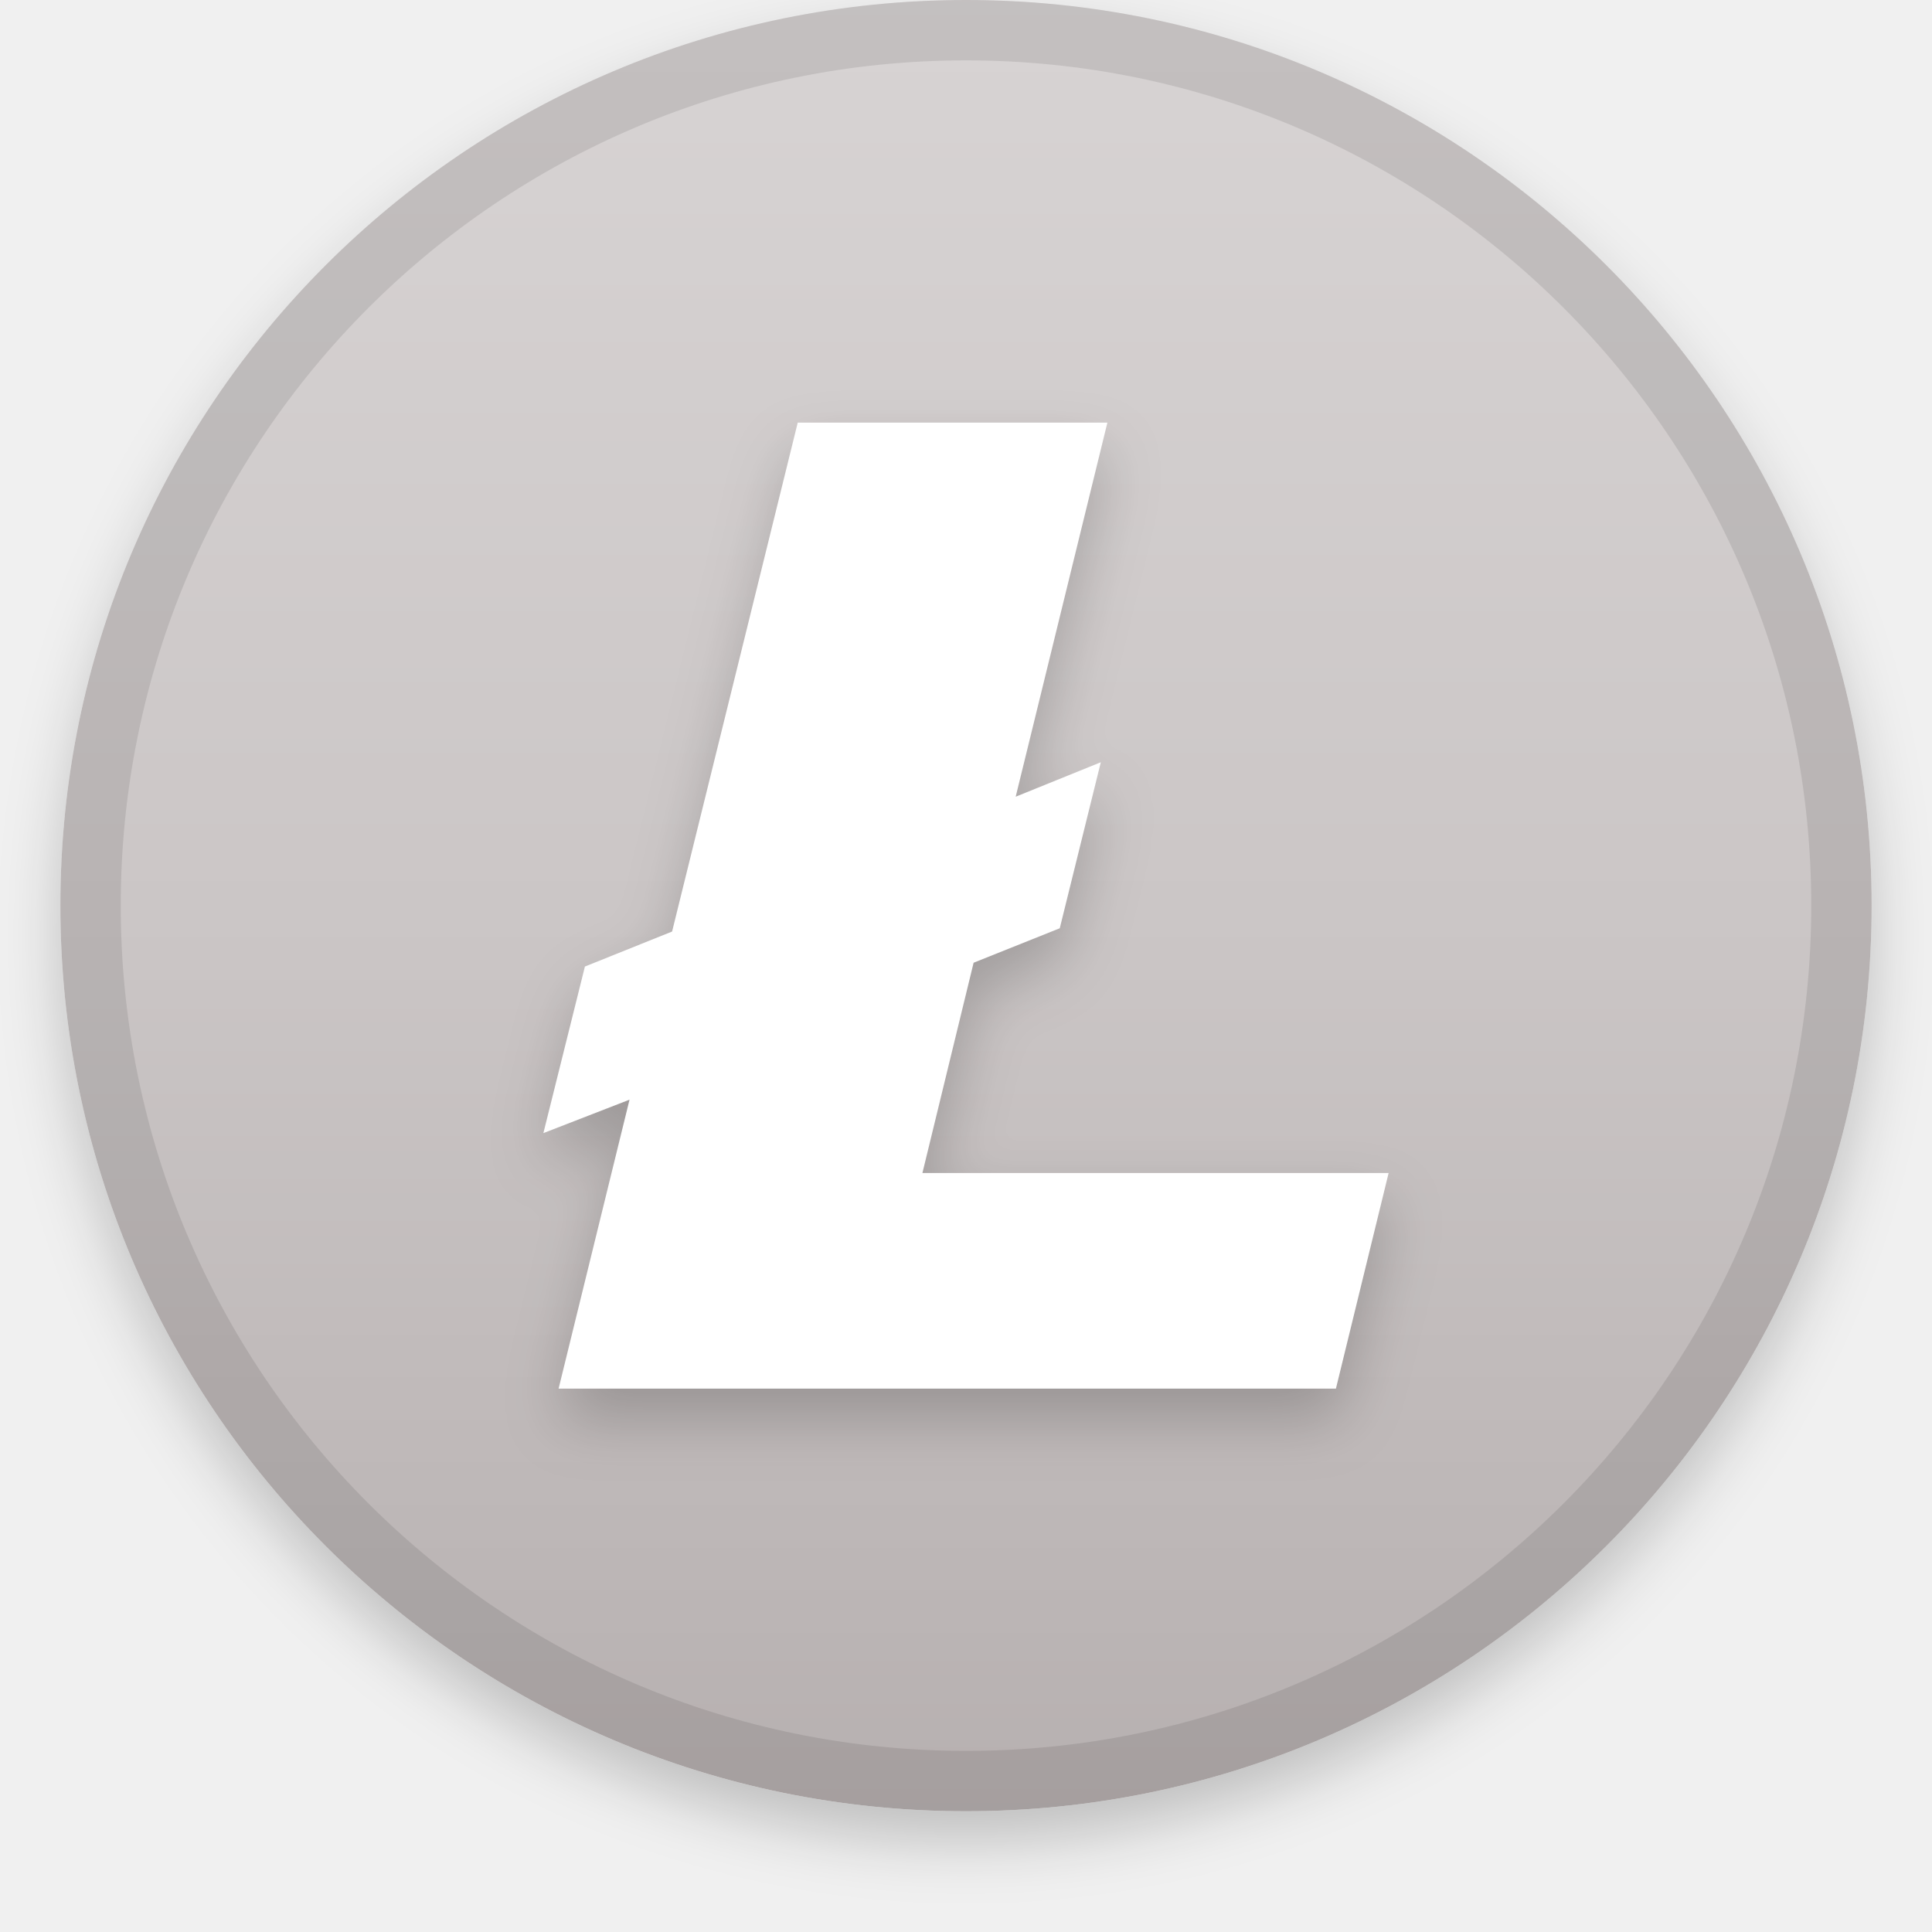
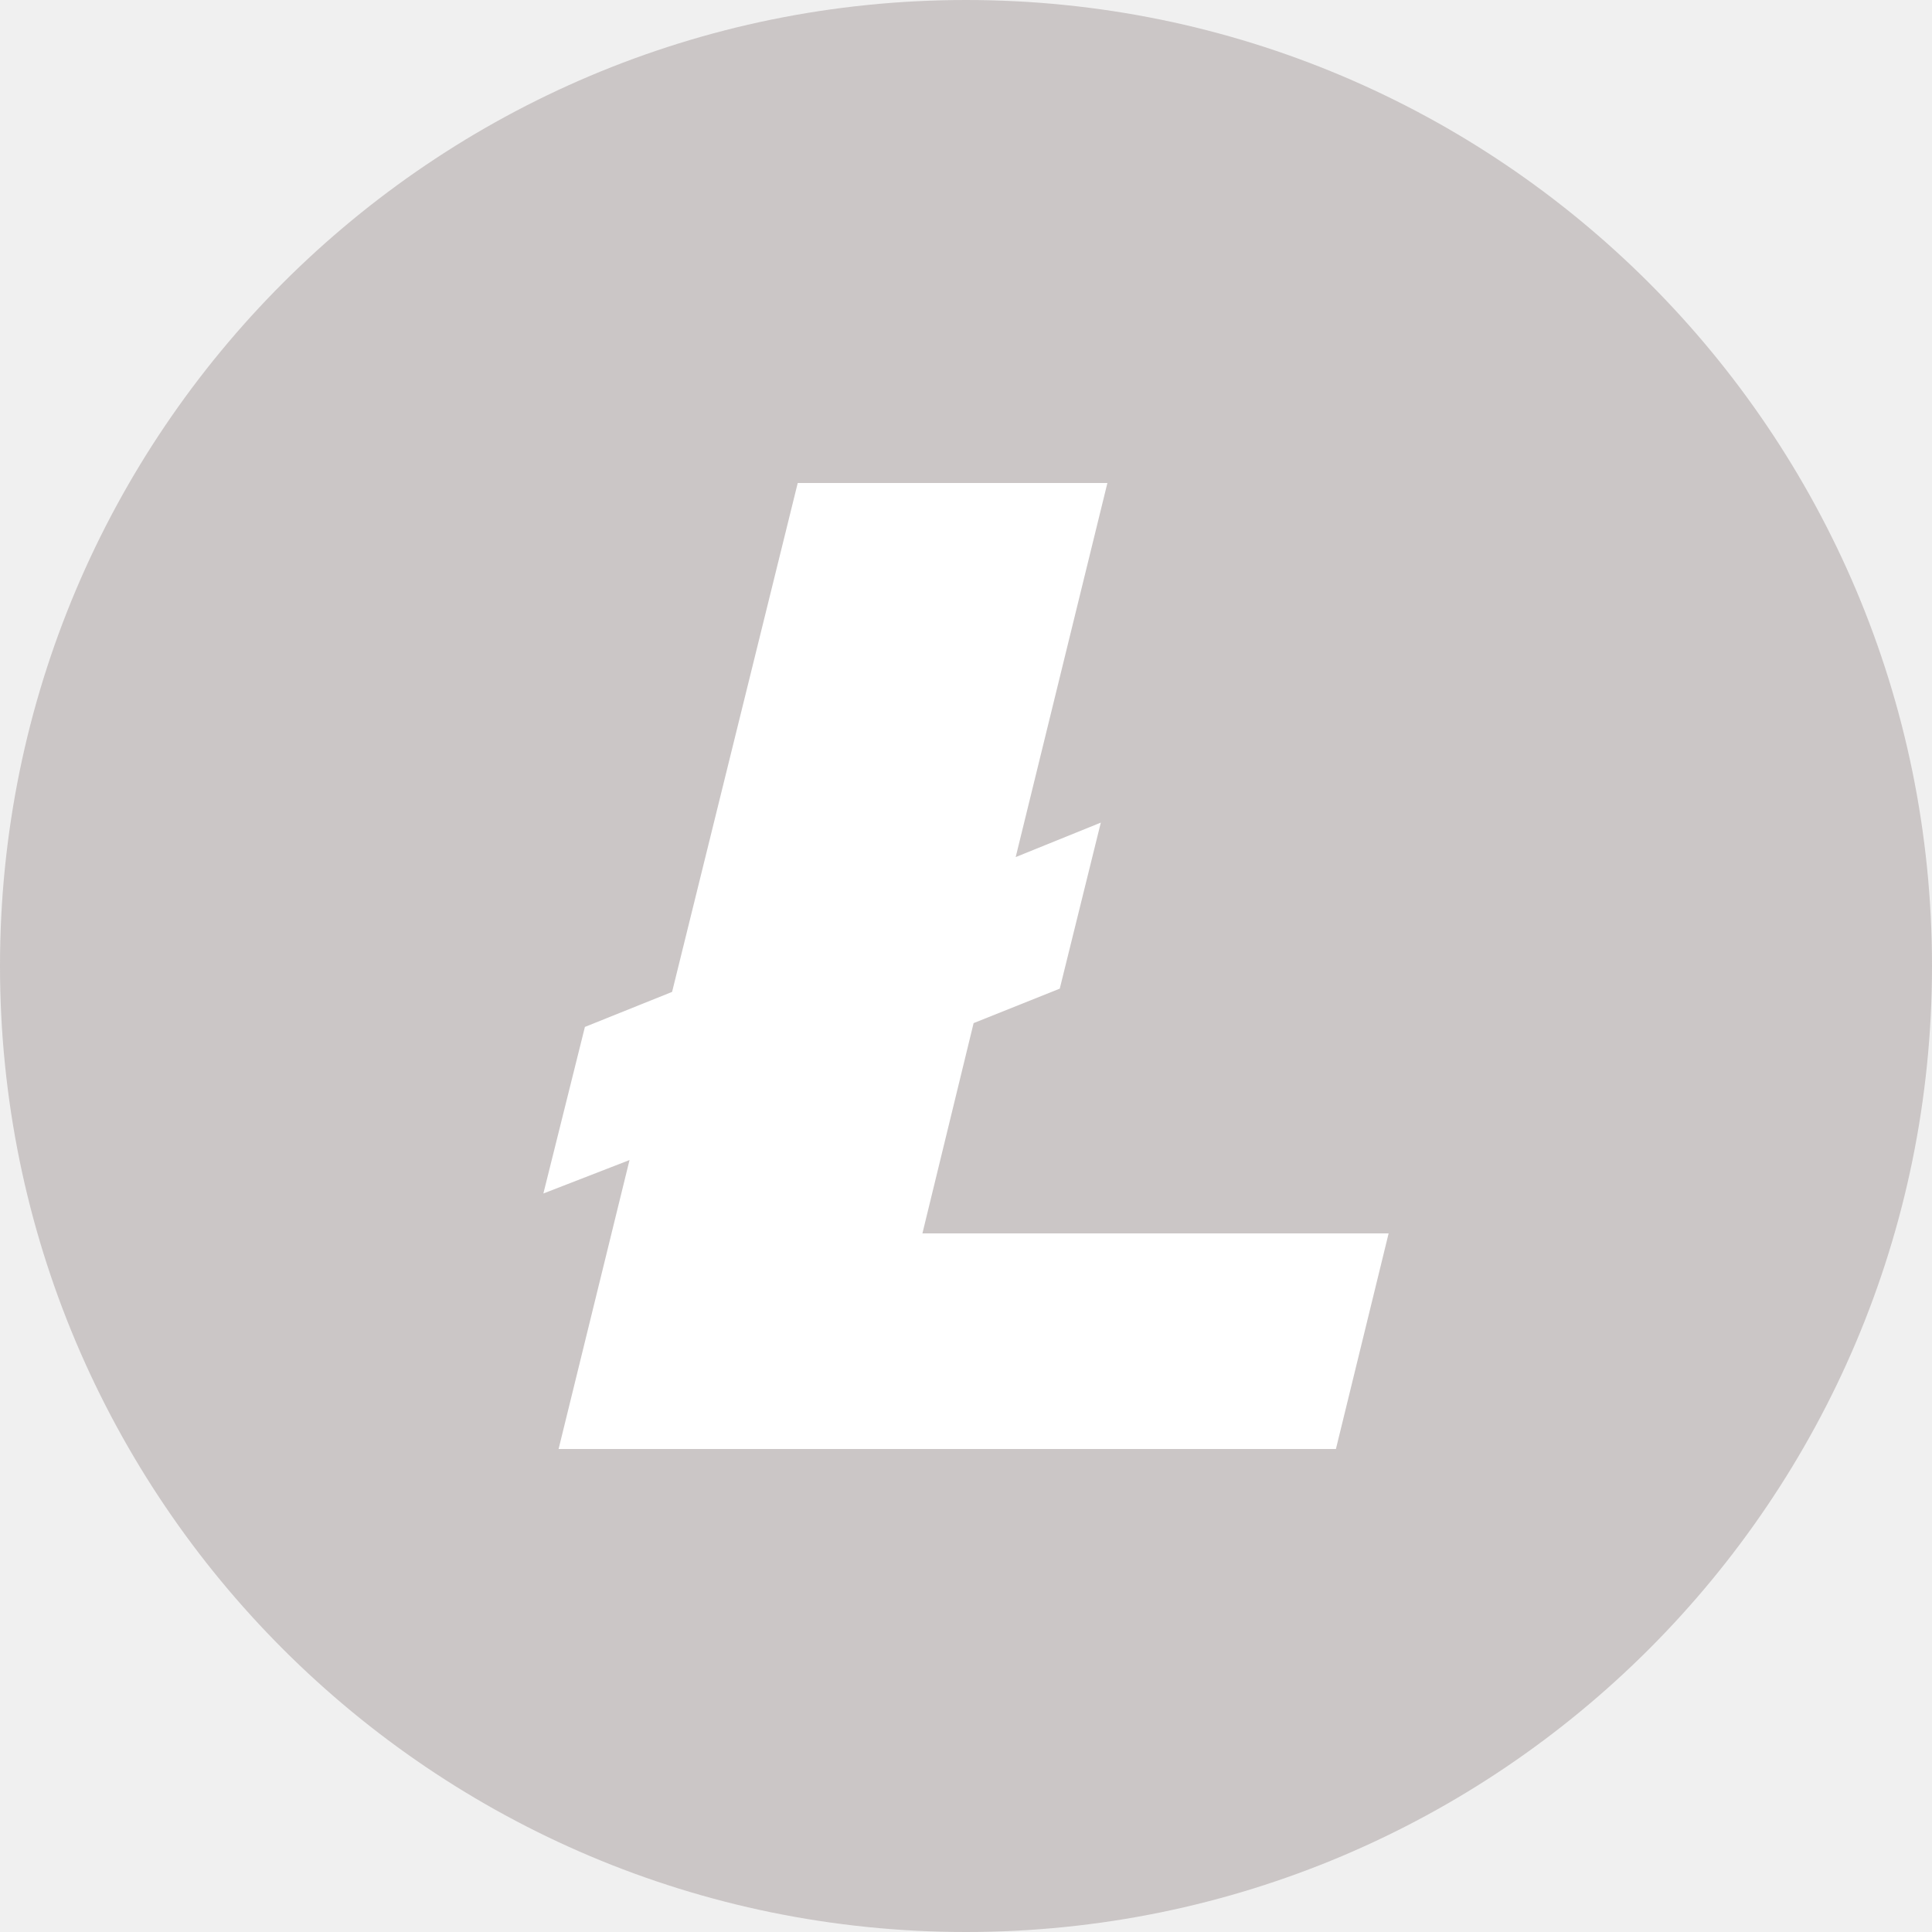
- <svg xmlns="http://www.w3.org/2000/svg" xmlns:xlink="http://www.w3.org/1999/xlink" width="32" height="32" viewBox="0 0 32 32">
-   <defs>
-     <linearGradient id="ltc-c" x1="50%" x2="50%" y1="0%" y2="100%">
-       <stop offset="0%" stop-color="#FFF" stop-opacity=".5" />
-       <stop offset="100%" stop-opacity=".5" />
-     </linearGradient>
-     <circle id="ltc-b" cx="16" cy="15" r="15" />
-     <filter id="ltc-a" width="111.7%" height="111.7%" x="-5.8%" y="-4.2%" filterUnits="objectBoundingBox">
-       <feOffset dy=".5" in="SourceAlpha" result="shadowOffsetOuter1" />
-       <feGaussianBlur in="shadowOffsetOuter1" result="shadowBlurOuter1" stdDeviation=".5" />
-       <feComposite in="shadowBlurOuter1" in2="SourceAlpha" operator="out" result="shadowBlurOuter1" />
-       <feColorMatrix in="shadowBlurOuter1" values="0 0 0 0 0   0 0 0 0 0   0 0 0 0 0  0 0 0 0.199 0" />
-     </filter>
-     <polygon id="ltc-e" points="10.427 18.214 9 18.768 9.688 16.009 11.132 15.429 13.213 7 18.342 7 16.823 13.196 18.233 12.625 17.553 15.375 16.126 15.946 15.278 19.429 23 19.429 22.127 23 9.252 23" />
-     <filter id="ltc-d" width="125%" height="121.9%" x="-12.5%" y="-7.8%" filterUnits="objectBoundingBox">
-       <feOffset dy=".5" in="SourceAlpha" result="shadowOffsetOuter1" />
-       <feGaussianBlur in="shadowOffsetOuter1" result="shadowBlurOuter1" stdDeviation=".5" />
-       <feColorMatrix in="shadowBlurOuter1" values="0 0 0 0 0   0 0 0 0 0   0 0 0 0 0  0 0 0 0.204 0" />
-     </filter>
-   </defs>
+ <svg xmlns="http://www.w3.org/2000/svg" width="32" height="32">
  <g fill="none" fill-rule="evenodd">
-     <use fill="#000" filter="url(#ltc-a)" xlink:href="#ltc-b" />
-     <use fill="#CBC6C6" xlink:href="#ltc-b" />
-     <use fill="url(#ltc-c)" style="mix-blend-mode:soft-light" xlink:href="#ltc-b" />
-     <circle cx="16" cy="15" r="14.5" stroke="#000" stroke-opacity=".097" />
-     <g>
-       <use fill="#000" filter="url(#ltc-d)" xlink:href="#ltc-e" />
-       <use fill="#FFF" xlink:href="#ltc-e" />
-     </g>
+     <circle cx="16" cy="16" r="16" fill="#CBC6C6" />
+     <path fill="#FFF" d="M10.427 19.214L9 19.768l.688-2.759 1.444-.58L13.213 8h5.129l-1.519 6.196 1.41-.571-.68 2.75-1.427.571-.848 3.483H23L22.127 24H9.252z" />
  </g>
</svg>
